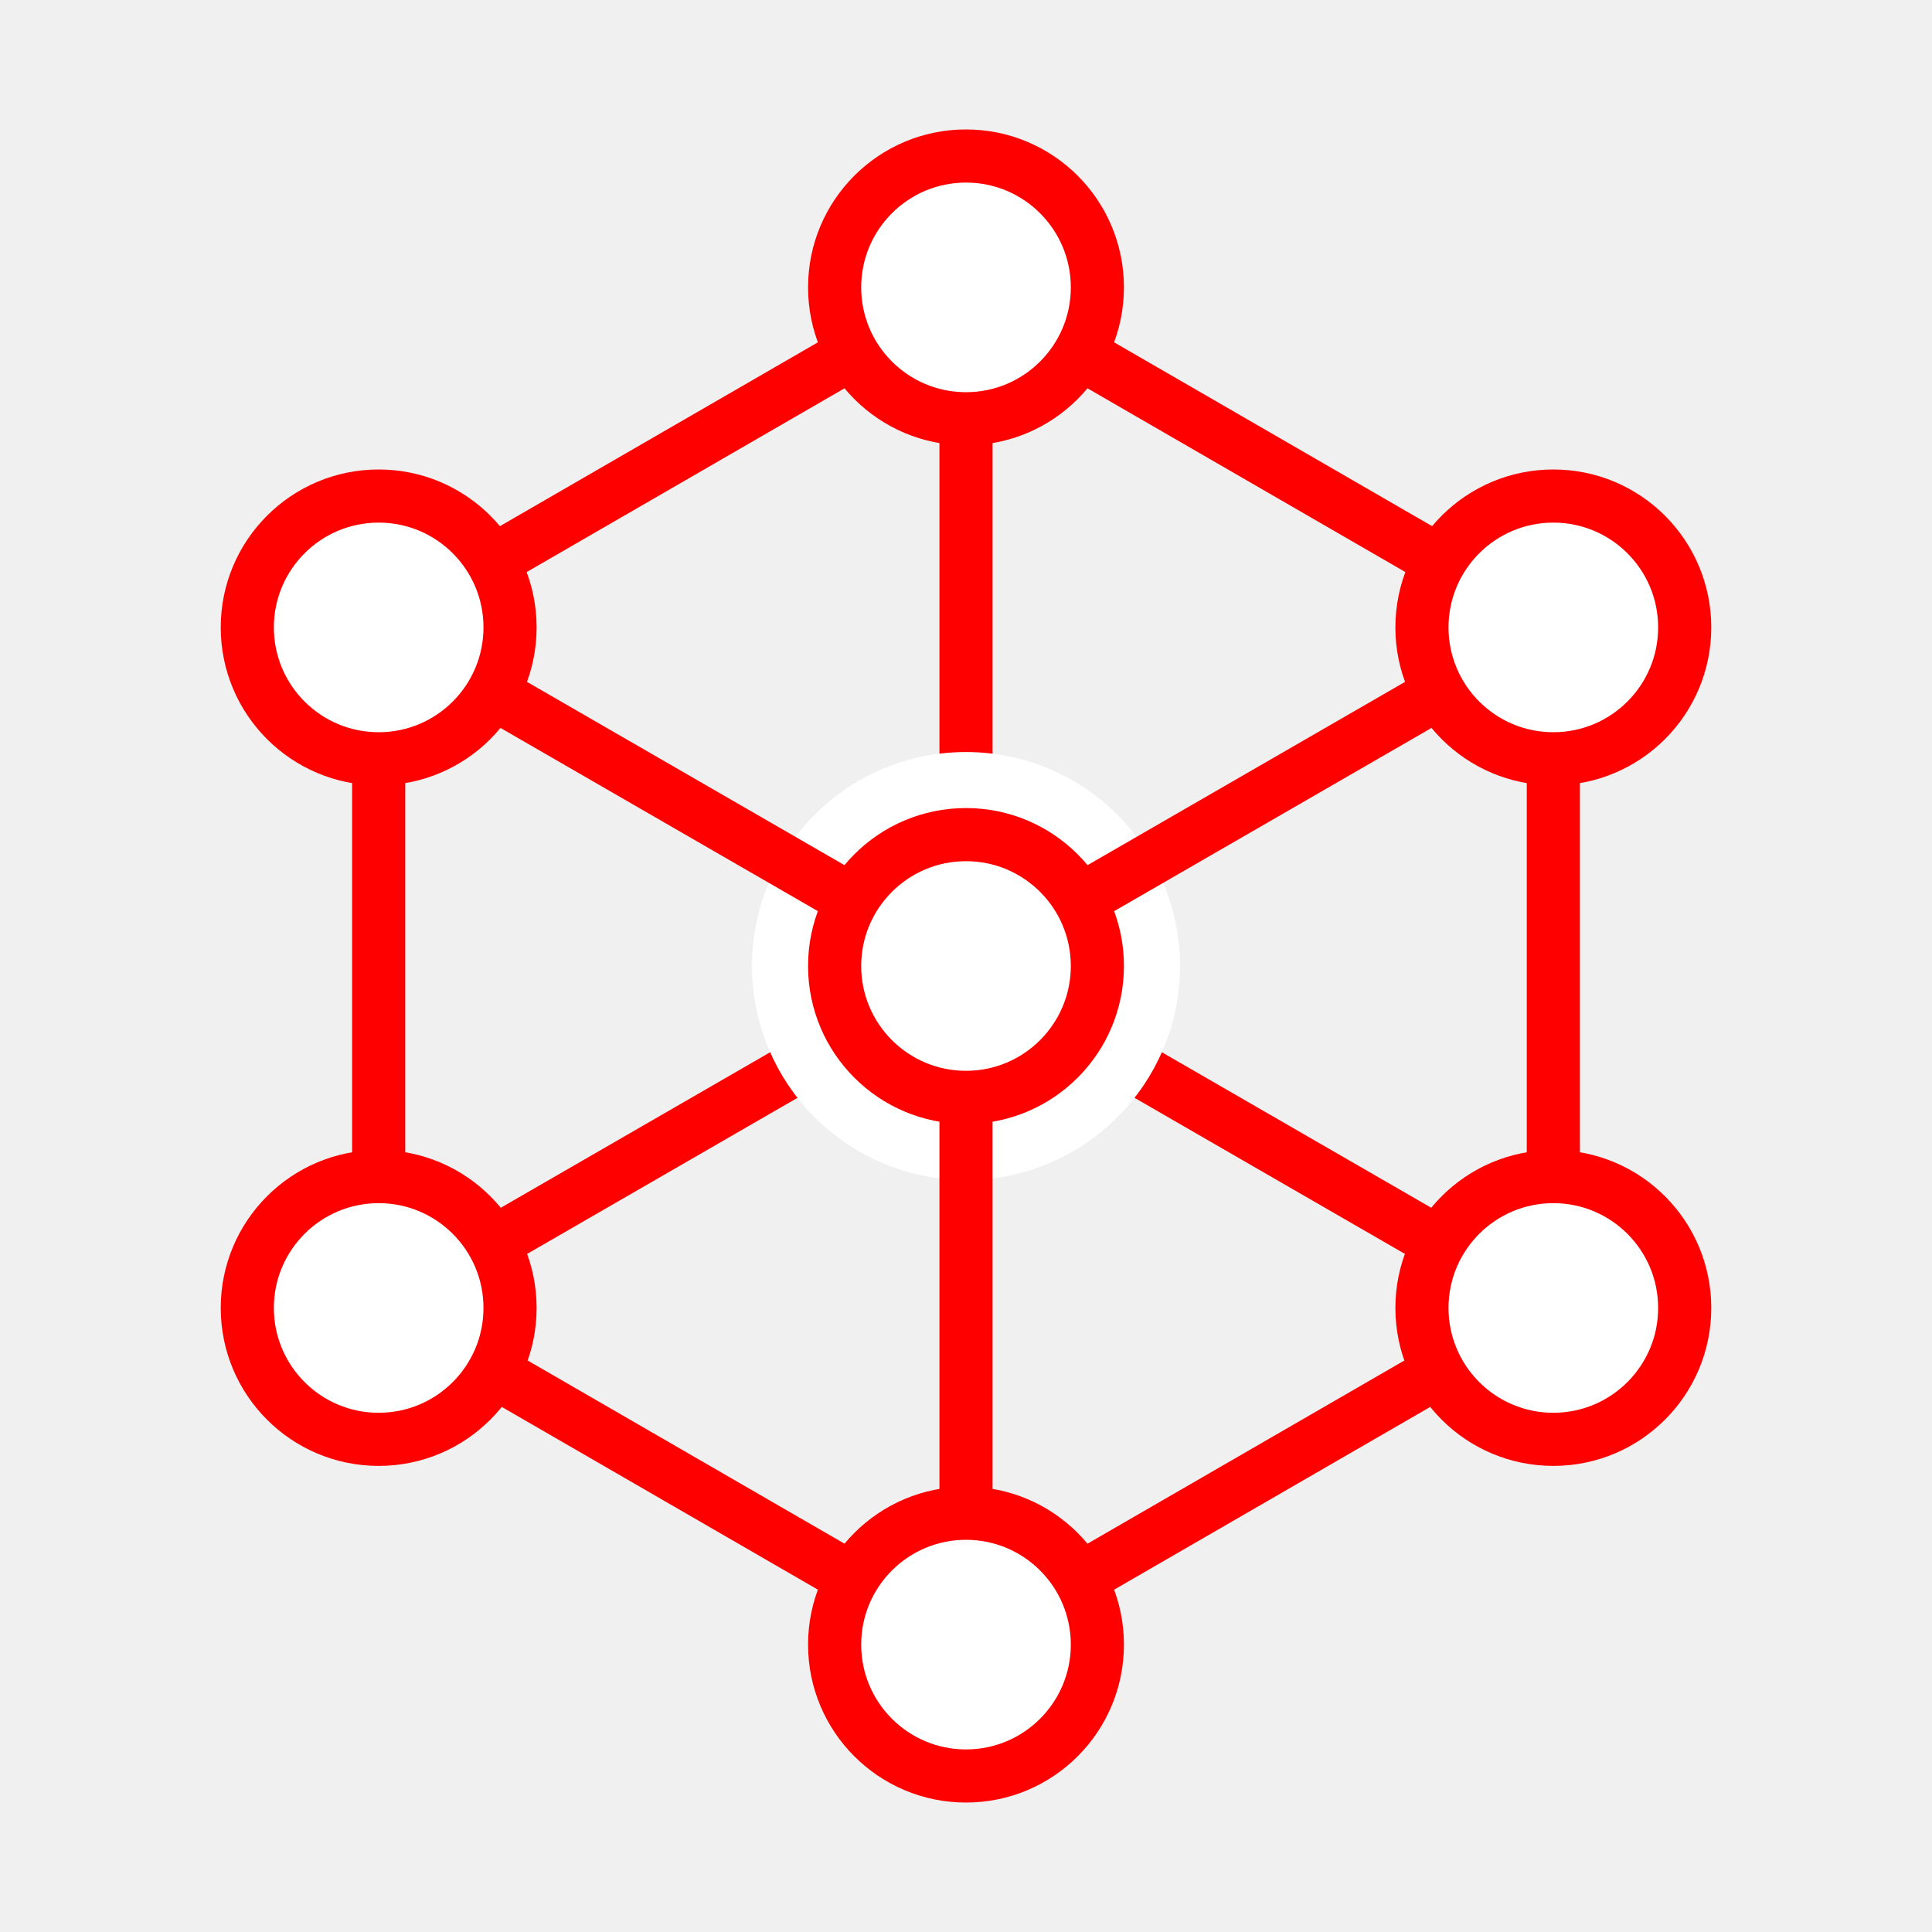
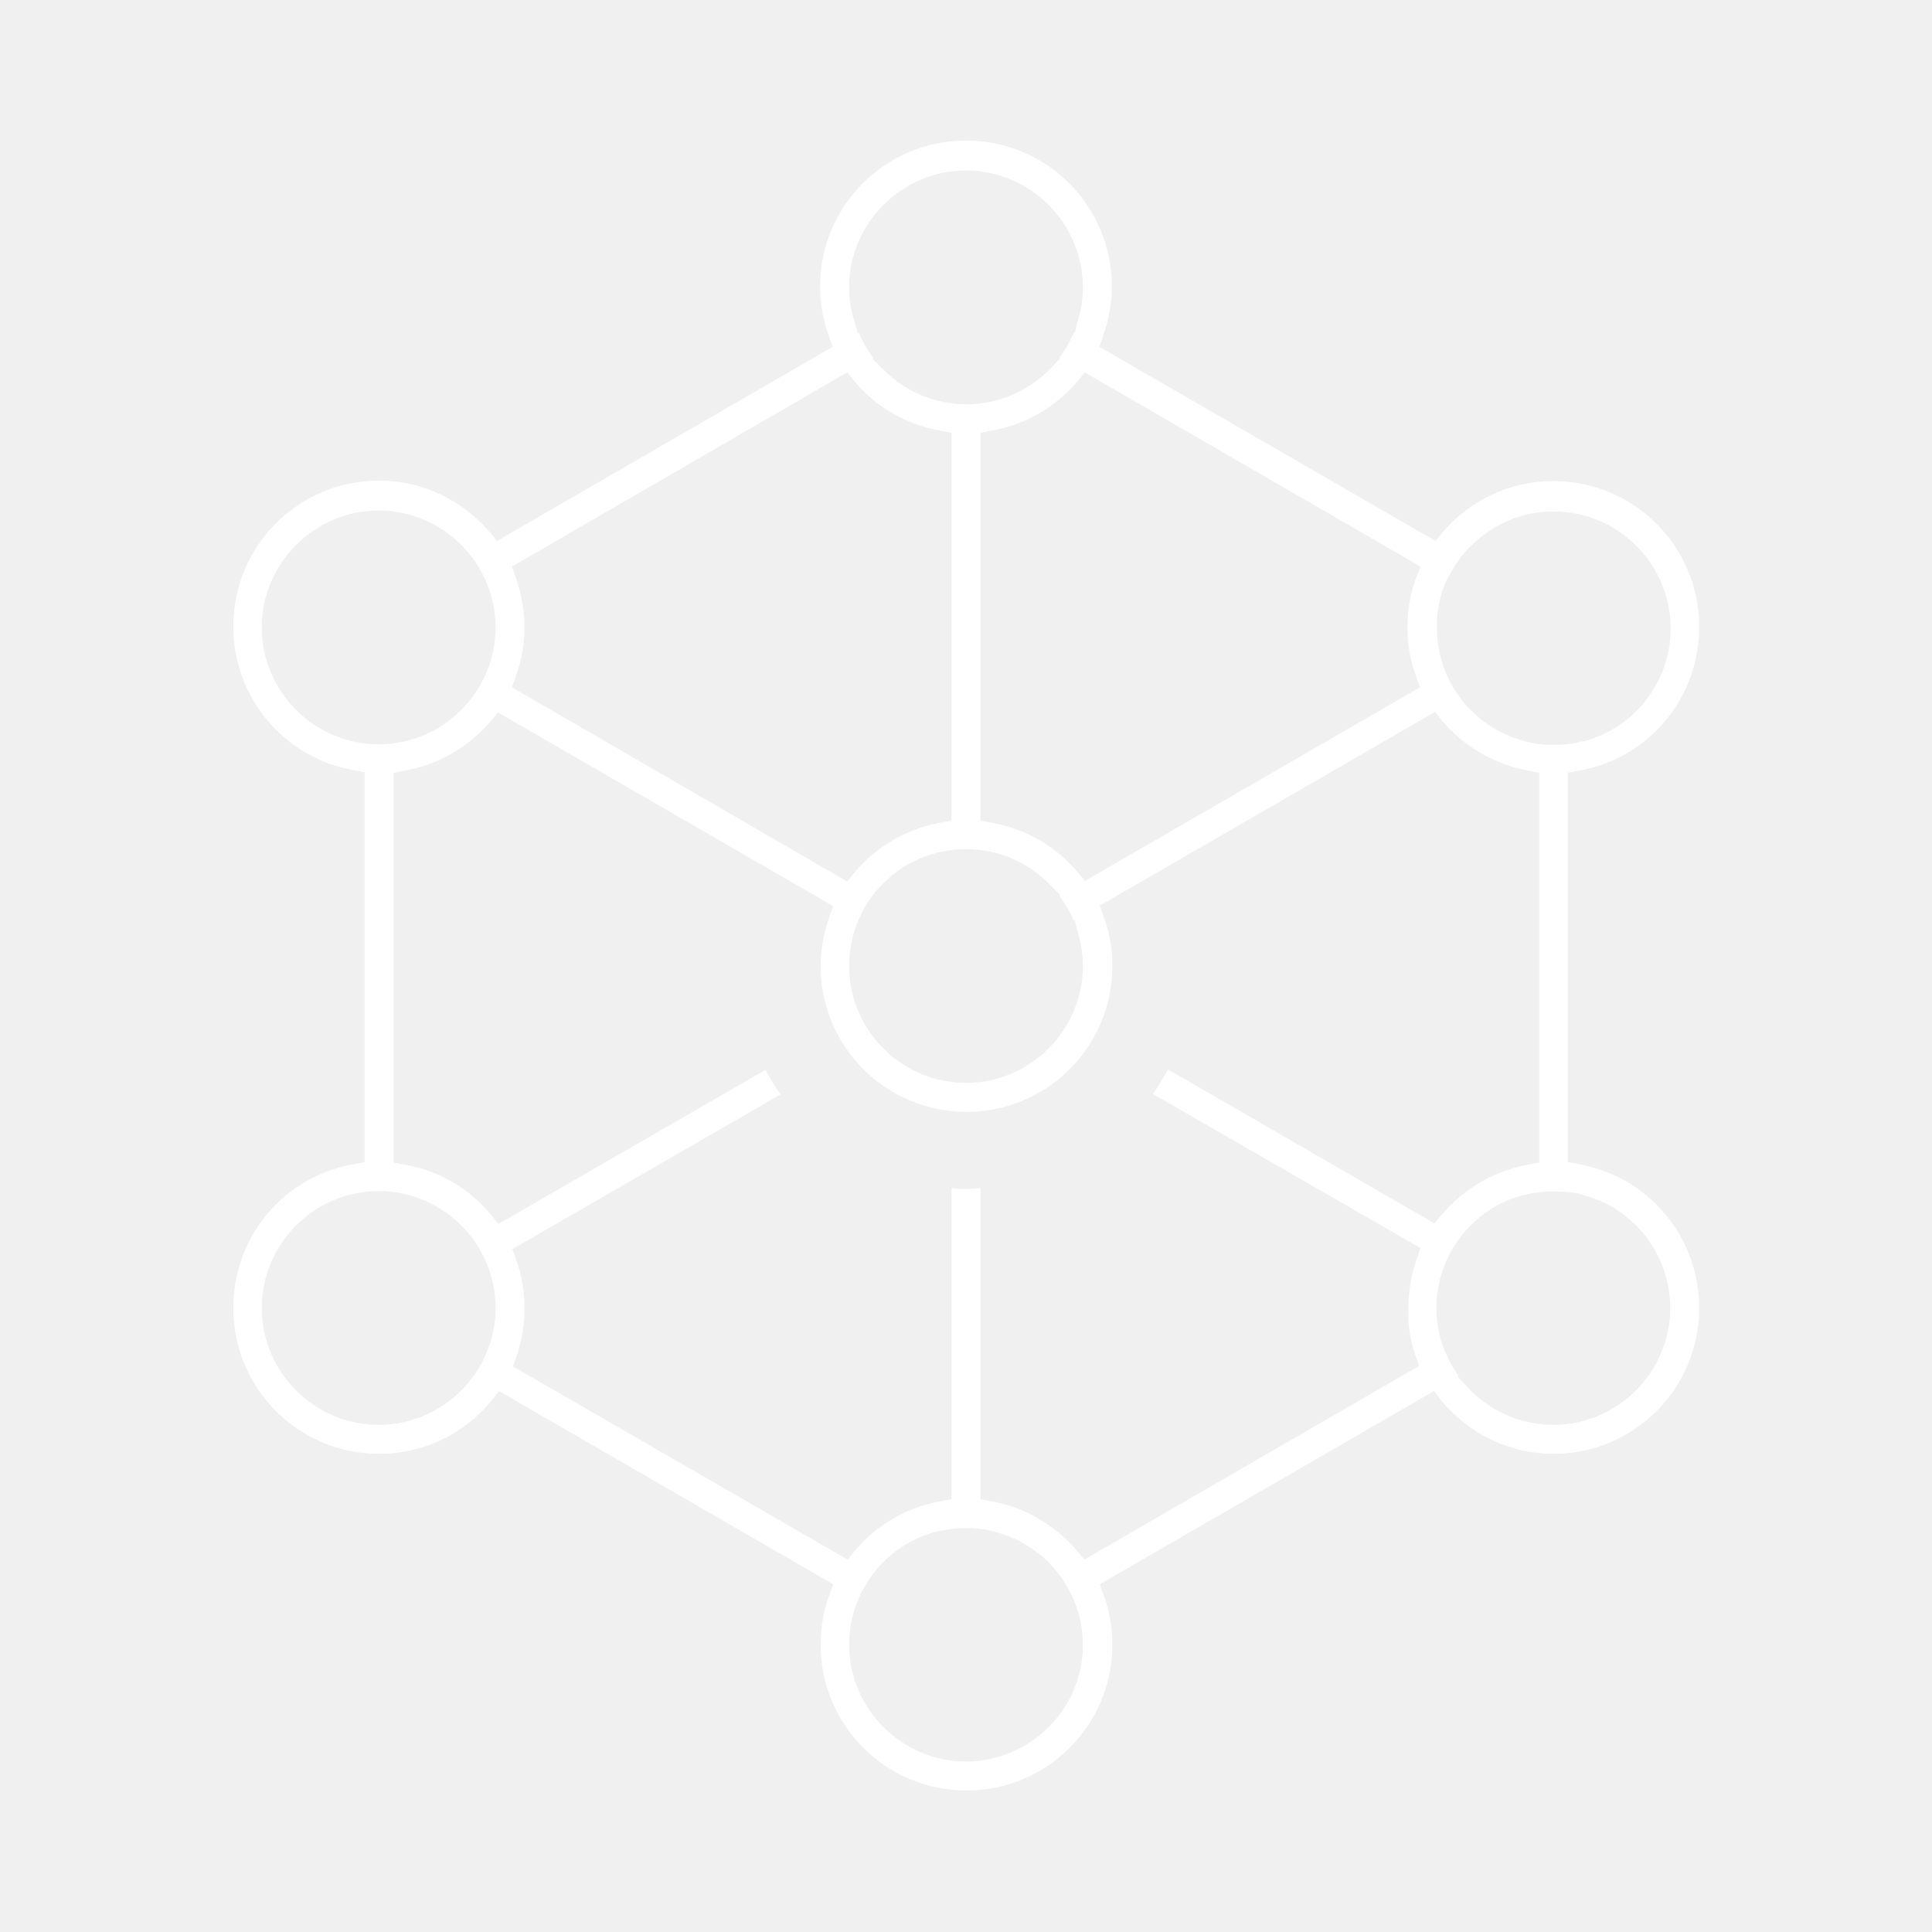
<svg xmlns="http://www.w3.org/2000/svg" version="1.1" id="Layer_1" x="0px" y="0px" viewBox="0 0 400 400" style="enable-background:new 0 0 400 400;" xml:space="preserve">
  <style type="text/css">
- 	.st0{fill:none;stroke:#FF0000;stroke-width:11;stroke-miterlimit:10;}
- 	.st1{fill:#FFFFFF;stroke:#FF0000;stroke-width:11;stroke-miterlimit:10;}
- 	.st2{fill:#FFFFFF;stroke:#FFFFFF;stroke-width:11;stroke-miterlimit:10;}
+ 	.st0{fill:#FFFFFF;}
</style>
-   <polygon class="st0" points="200,59.5 321.6,129.8 321.6,270.2 200,340.5 78.4,270.2 78.4,129.8 " />
-   <polyline class="st0" points="321.6,271 200,200.8 78.4,271 " />
-   <circle class="st1" cx="78.4" cy="270.8" r="27.2" />
-   <circle class="st1" cx="321.6" cy="270.8" r="27.2" />
-   <line class="st0" x1="200" y1="200.1" x2="200" y2="59.7" />
-   <circle class="st2" cx="200" cy="200" r="38.8" />
-   <circle class="st1" cx="200" cy="59.5" r="27.2" />
-   <polyline class="st0" points="321.6,129.8 200,200 78.4,129.8 " />
-   <circle class="st1" cx="78.4" cy="129.9" r="27.2" />
-   <circle class="st1" cx="321.6" cy="129.9" r="27.2" />
-   <line class="st0" x1="200" y1="340.5" x2="200" y2="200" />
-   <circle class="st1" cx="200" cy="340.5" r="27.2" />
-   <circle class="st1" cx="200" cy="200" r="27.2" />
+   <path class="st0" d="M298.1,289.6c5.8,7.2,14.4,11.4,23.5,11.4c16.7,0,30.2-13.5,30.2-30.2c0-14.8-10.6-27.3-25.1-29.8l-2.1-0.4V160  l2.1-0.4c14.6-2.5,25.1-15,25.1-29.8c0-16.7-13.5-30.2-30.2-30.2c-8.9,0-17.3,3.9-23.1,10.8l-1.3,1.6l-69.6-40.2l0.7-2  c1.2-3.4,1.9-6.9,1.9-10.5c0-16.7-13.5-30.2-30.2-30.2s-30.2,13.5-30.2,30.2c0,3.6,0.6,7.1,1.9,10.5l0.7,2l-69.5,40.2l-1.3-1.6  c-5.8-6.9-14.2-10.9-23.1-10.9c-16.7,0-30.2,13.5-30.2,30.2c0,14.8,10.6,27.3,25.1,29.8l2.1,0.4v80.7l-2.1,0.4  c-14.6,2.5-25.1,15-25.1,29.8c0,16.7,13.5,30.2,30.2,30.2c9.2,0,17.7-4.1,23.5-11.3l1.3-1.7l69.2,40l-0.7,2  c-1.3,3.4-1.9,6.9-1.9,10.5c0,16.7,13.5,30.2,30.2,30.2s30.2-13.5,30.2-30.2c0-3.6-0.6-7.1-1.9-10.5l-0.7-2l69.2-40L298.1,289.6z   M327.5,247.3c0.1,0,0.1,0,0.2,0.1c10.6,2.7,18.1,12.4,18.1,23.4c0,13.3-10.9,24.2-24.2,24.2c-6.7,0-13.1-2.8-17.7-7.7l-2.1-2.3  l0.2-0.1c-1.5-2.1-2.7-4.5-3.6-7.2c-0.7-2.3-1-4.6-1-6.9c0-11,7.5-20.7,18.1-23.4l0.2,0c1.1-0.3,2.3-0.5,3.4-0.6  c0.4,0,0.8-0.1,1.2-0.1c0.9,0,1.8,0,2.6,0c0.4,0,0.8,0,1.2,0.1C325.2,246.8,326.4,247,327.5,247.3z M298.5,122.8l0-0.1  c0.3-1,0.7-1.9,1.1-2.8l0.1-0.1c0.1-0.1,0.1-0.3,0.2-0.4c0.1-0.2,0.2-0.3,0.3-0.5c0.2-0.3,0.3-0.6,0.5-0.9l0.1-0.2  c0.5-0.9,1.1-1.7,1.7-2.5l0.1-0.1c0.2-0.3,0.6-0.7,0.9-1.1c0.4-0.4,0.7-0.8,1.1-1.1c4.6-4.6,10.6-7.1,17.1-7.1  c13.3,0,24.2,10.9,24.2,24.2c0,11-7.5,20.7-18.1,23.4l-0.2,0c-1.5,0.4-3.1,0.6-4.6,0.7c-0.4,0-0.9,0-1.3,0c-0.4,0-0.9,0-1.3,0  c-1.6-0.1-3.1-0.3-4.6-0.7c-0.1,0-0.1,0-0.2-0.1c-4.4-1.1-8.4-3.5-11.6-6.9l-0.3-0.3c-4-4.5-6.2-10.2-6.2-16.2  C297.4,127.5,297.8,125.1,298.5,122.8z M294.1,117.3l-0.8,2c-1.3,3.4-1.9,7-1.9,10.6c0,3.6,0.6,7.1,1.9,10.4l0.7,2l-69.4,40.1  l-1.3-1.6c-4.6-5.6-11.1-9.3-18.2-10.5l-2.1-0.4V89.6l2.1-0.4c7.1-1.2,13.5-4.9,18.2-10.5l1.3-1.6L294.1,117.3z M222.3,190.6  l0.2-0.1l0.8,3.1c0.6,2.1,0.9,4.2,0.9,6.4c0,13.3-10.9,24.2-24.2,24.2c-13.3,0-24.2-10.9-24.2-24.2c0-6,2.2-11.8,6.2-16.2l0.3-0.3  c4.5-4.9,11-7.7,17.7-7.7c6.5,0,12.7,2.6,17.2,7.2l2.3,2.3l-0.2,0.1C220.5,187,221.5,188.8,222.3,190.6z M200,35.3  c13.3,0,24.2,10.9,24.2,24.2c0,2.1-0.3,4.3-0.9,6.4l-0.8,3.1l-0.2-0.1c-0.8,1.9-1.8,3.6-3,5.2l0.2,0.1l-2.2,2.3  c-4.6,4.6-10.7,7.2-17.2,7.2s-12.7-2.6-17.2-7.2l-2.3-2.3l0.2-0.1c-1.2-1.6-2.2-3.3-3-5.2l-0.2,0.1l-0.9-3.1  c-0.6-2.1-0.9-4.2-0.9-6.4C175.8,46.2,186.7,35.3,200,35.3z M175.4,77.1l1.3,1.6c4.6,5.6,11.1,9.3,18.2,10.5l2.1,0.4v80.3l-2.1,0.4  c-7.1,1.2-13.6,5-18.2,10.6l-1.3,1.6L106,142.3l0.7-2c1.2-3.3,1.9-6.9,1.9-10.4c0-3.6-0.7-7.2-1.9-10.6l-0.7-2L175.4,77.1z   M54.2,129.9c0-13.3,10.9-24.2,24.2-24.2c13.3,0,24.2,10.9,24.2,24.2c0,13.3-10.9,24.2-24.2,24.2C65.1,154.1,54.2,143.2,54.2,129.9z   M78.4,295c-13.3,0-24.2-10.9-24.2-24.2s10.9-24.2,24.2-24.2c13.3,0,24.2,10.9,24.2,24.2S91.7,295,78.4,295z M200,364.7  c-13.3,0-24.2-10.9-24.2-24.2c0-11,7.5-20.7,18.1-23.4l0.2,0c1.5-0.4,3.1-0.6,4.6-0.7c0.9,0,1.7,0,2.6,0c1.6,0.1,3.1,0.3,4.6,0.7  c0.1,0,0.1,0,0.2,0.1c10.6,2.7,18.1,12.4,18.1,23.4C224.2,353.8,213.3,364.7,200,364.7z M293.1,280.8l0.7,2l-69.3,40.1l-1.3-1.6  c-4.6-5.5-11.1-9.3-18.1-10.5l-2.1-0.4V246c-2,0.2-4.2,0.2-6,0v64.4l-2.1,0.4c-7.1,1.2-13.5,4.9-18.1,10.5l-1.3,1.6l-69.3-40l0.7-2  c1.1-3.2,1.7-6.6,1.7-10c0-3.5-0.6-7-1.8-10.3l-0.7-2l55.5-32c-1.2-1.7-2.2-3.4-3.1-5.1l-55.3,31.9l-1.3-1.6  c-4.6-5.7-11.1-9.5-18.3-10.7l-2.1-0.4V160l2.1-0.4c7.1-1.2,13.5-5,18.2-10.5l1.3-1.6l69.4,40.1l-0.7,2c-1.2,3.3-1.9,6.8-1.9,10.4  c0,16.7,13.5,30.2,30.2,30.2s30.2-13.5,30.2-30.2c0-3.6-0.6-7.1-1.9-10.5l-0.7-2l69.4-40.1l1.3,1.6c4.6,5.6,11.1,9.3,18.2,10.6  l2.1,0.4v80.7l-2.1,0.4c-7.1,1.2-13.6,5-18.3,10.6l-1.3,1.6l-55.2-31.9c-0.9,1.8-2,3.5-3.1,5.1l55.4,31.9l-0.7,2  c-1.2,3.3-1.8,6.8-1.8,10.4C291.4,274.2,292,277.6,293.1,280.8z" />
</svg>
